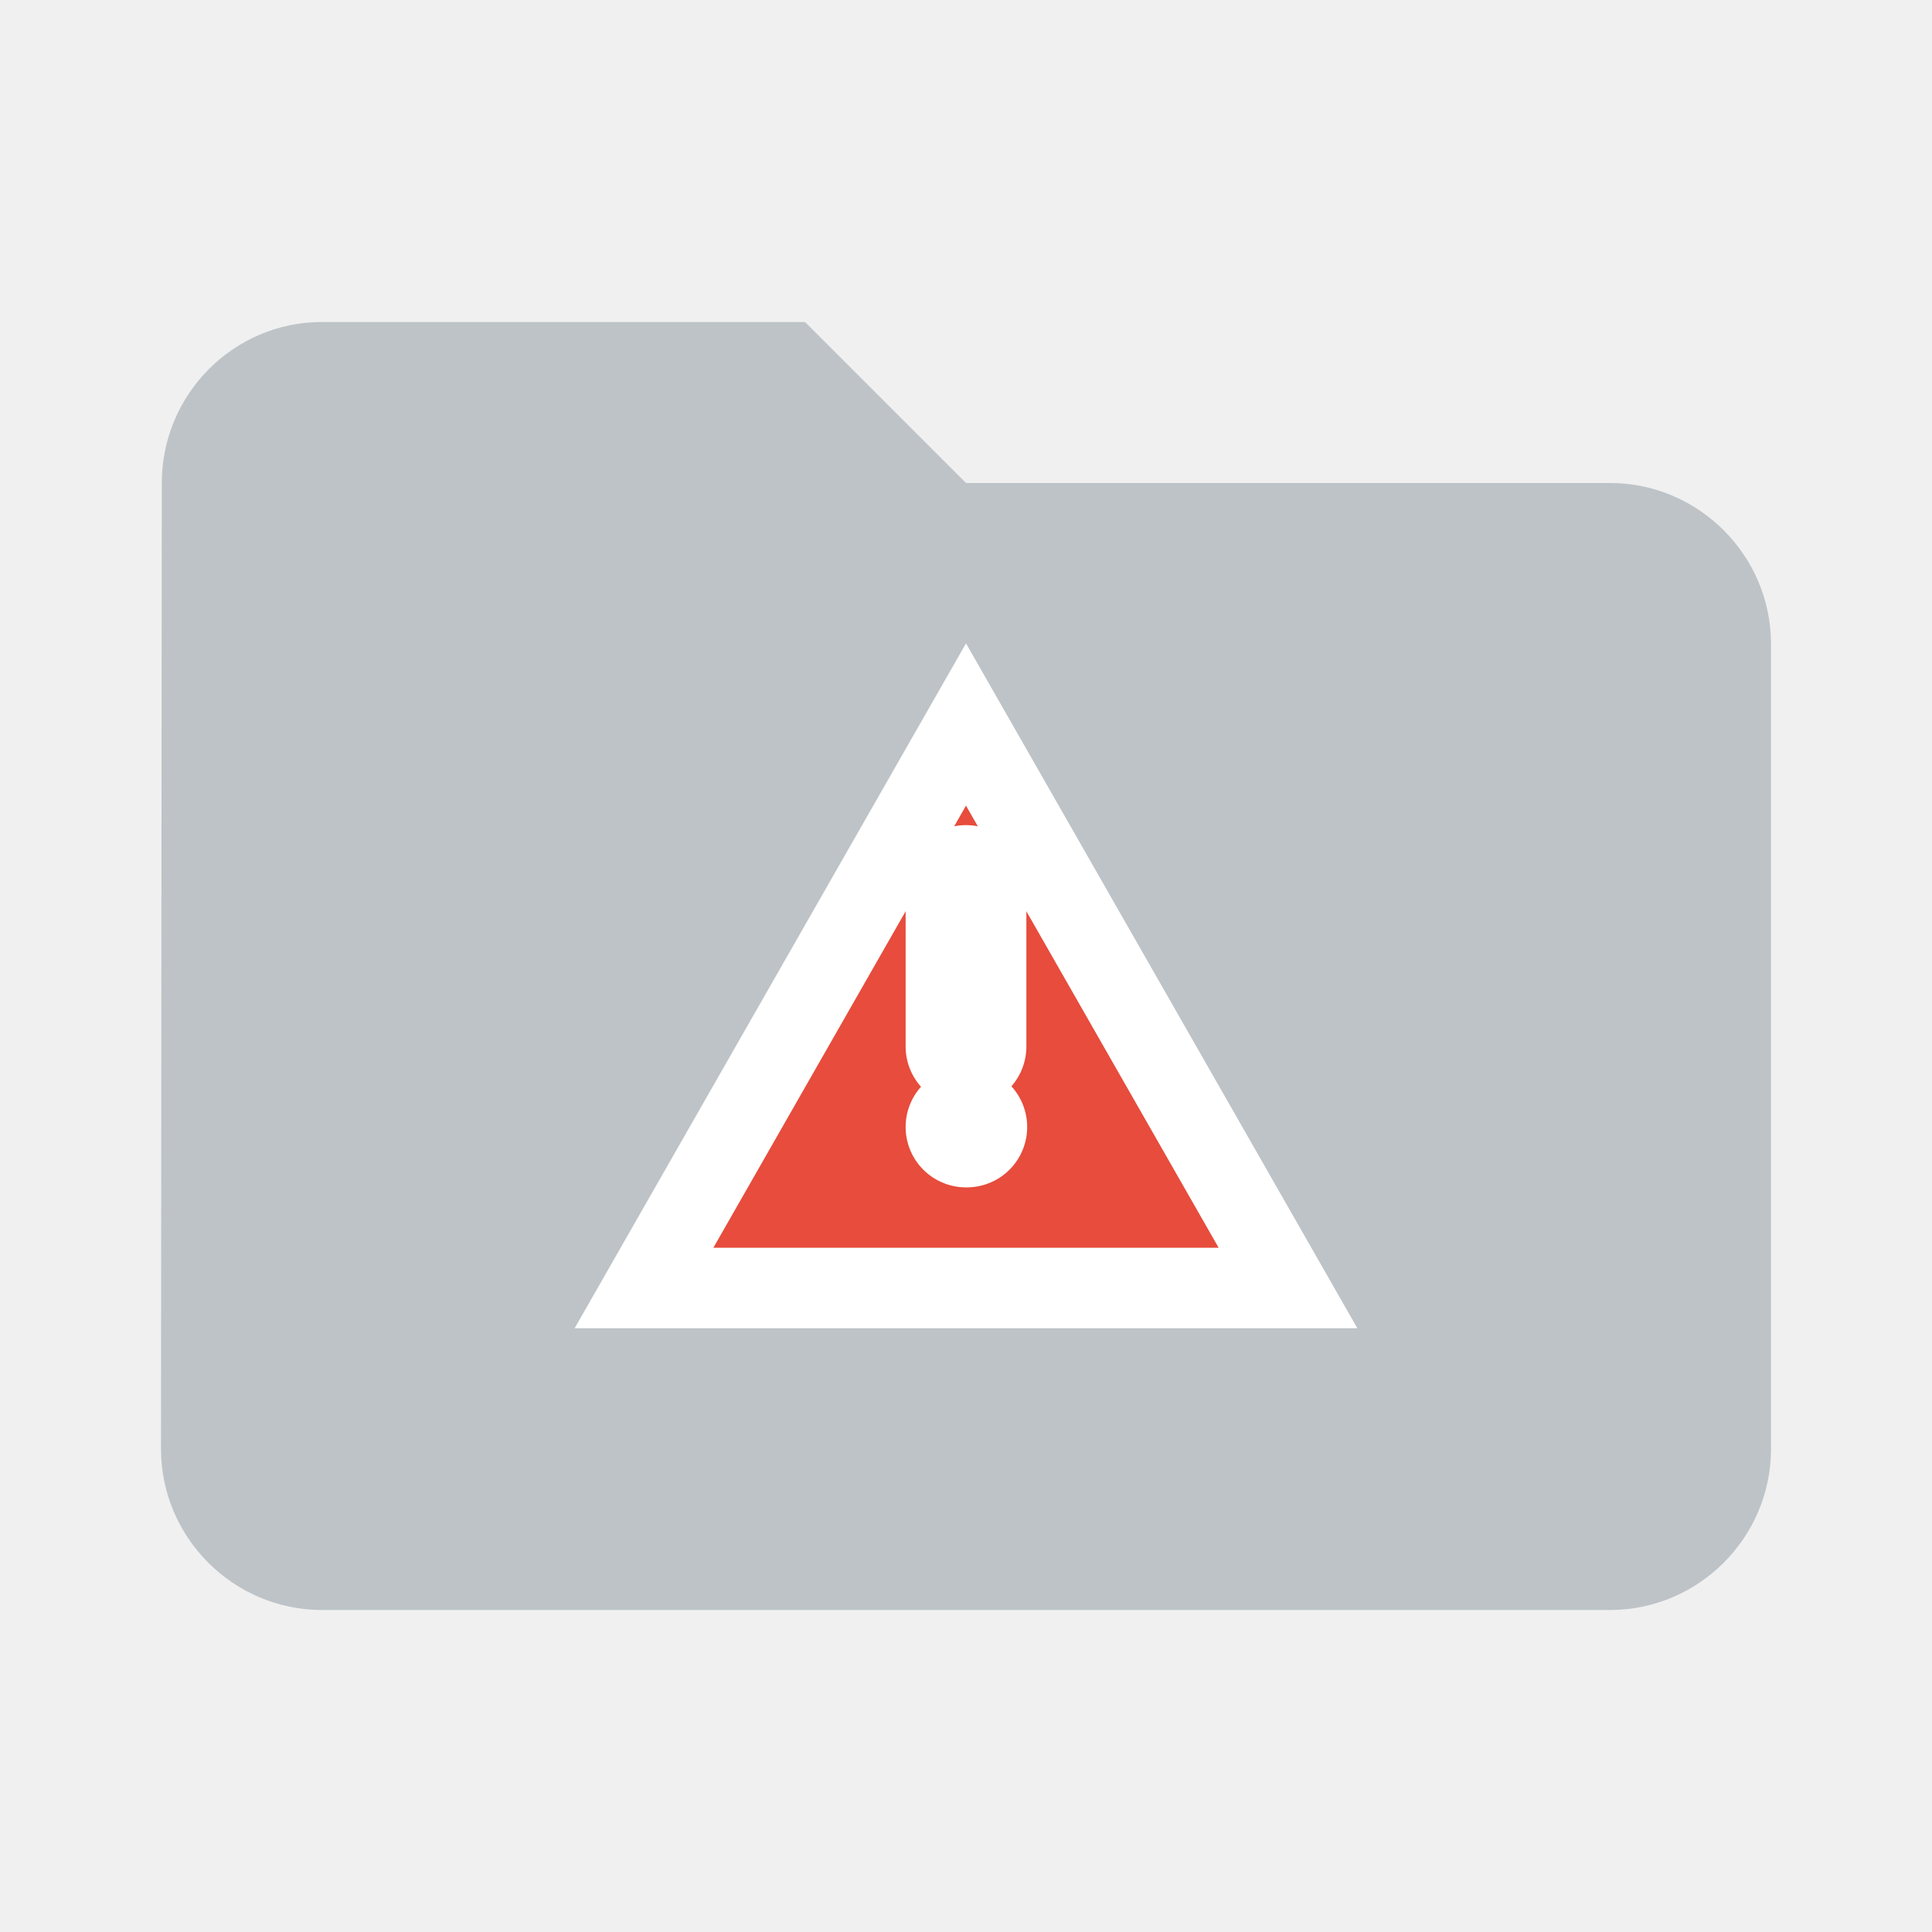
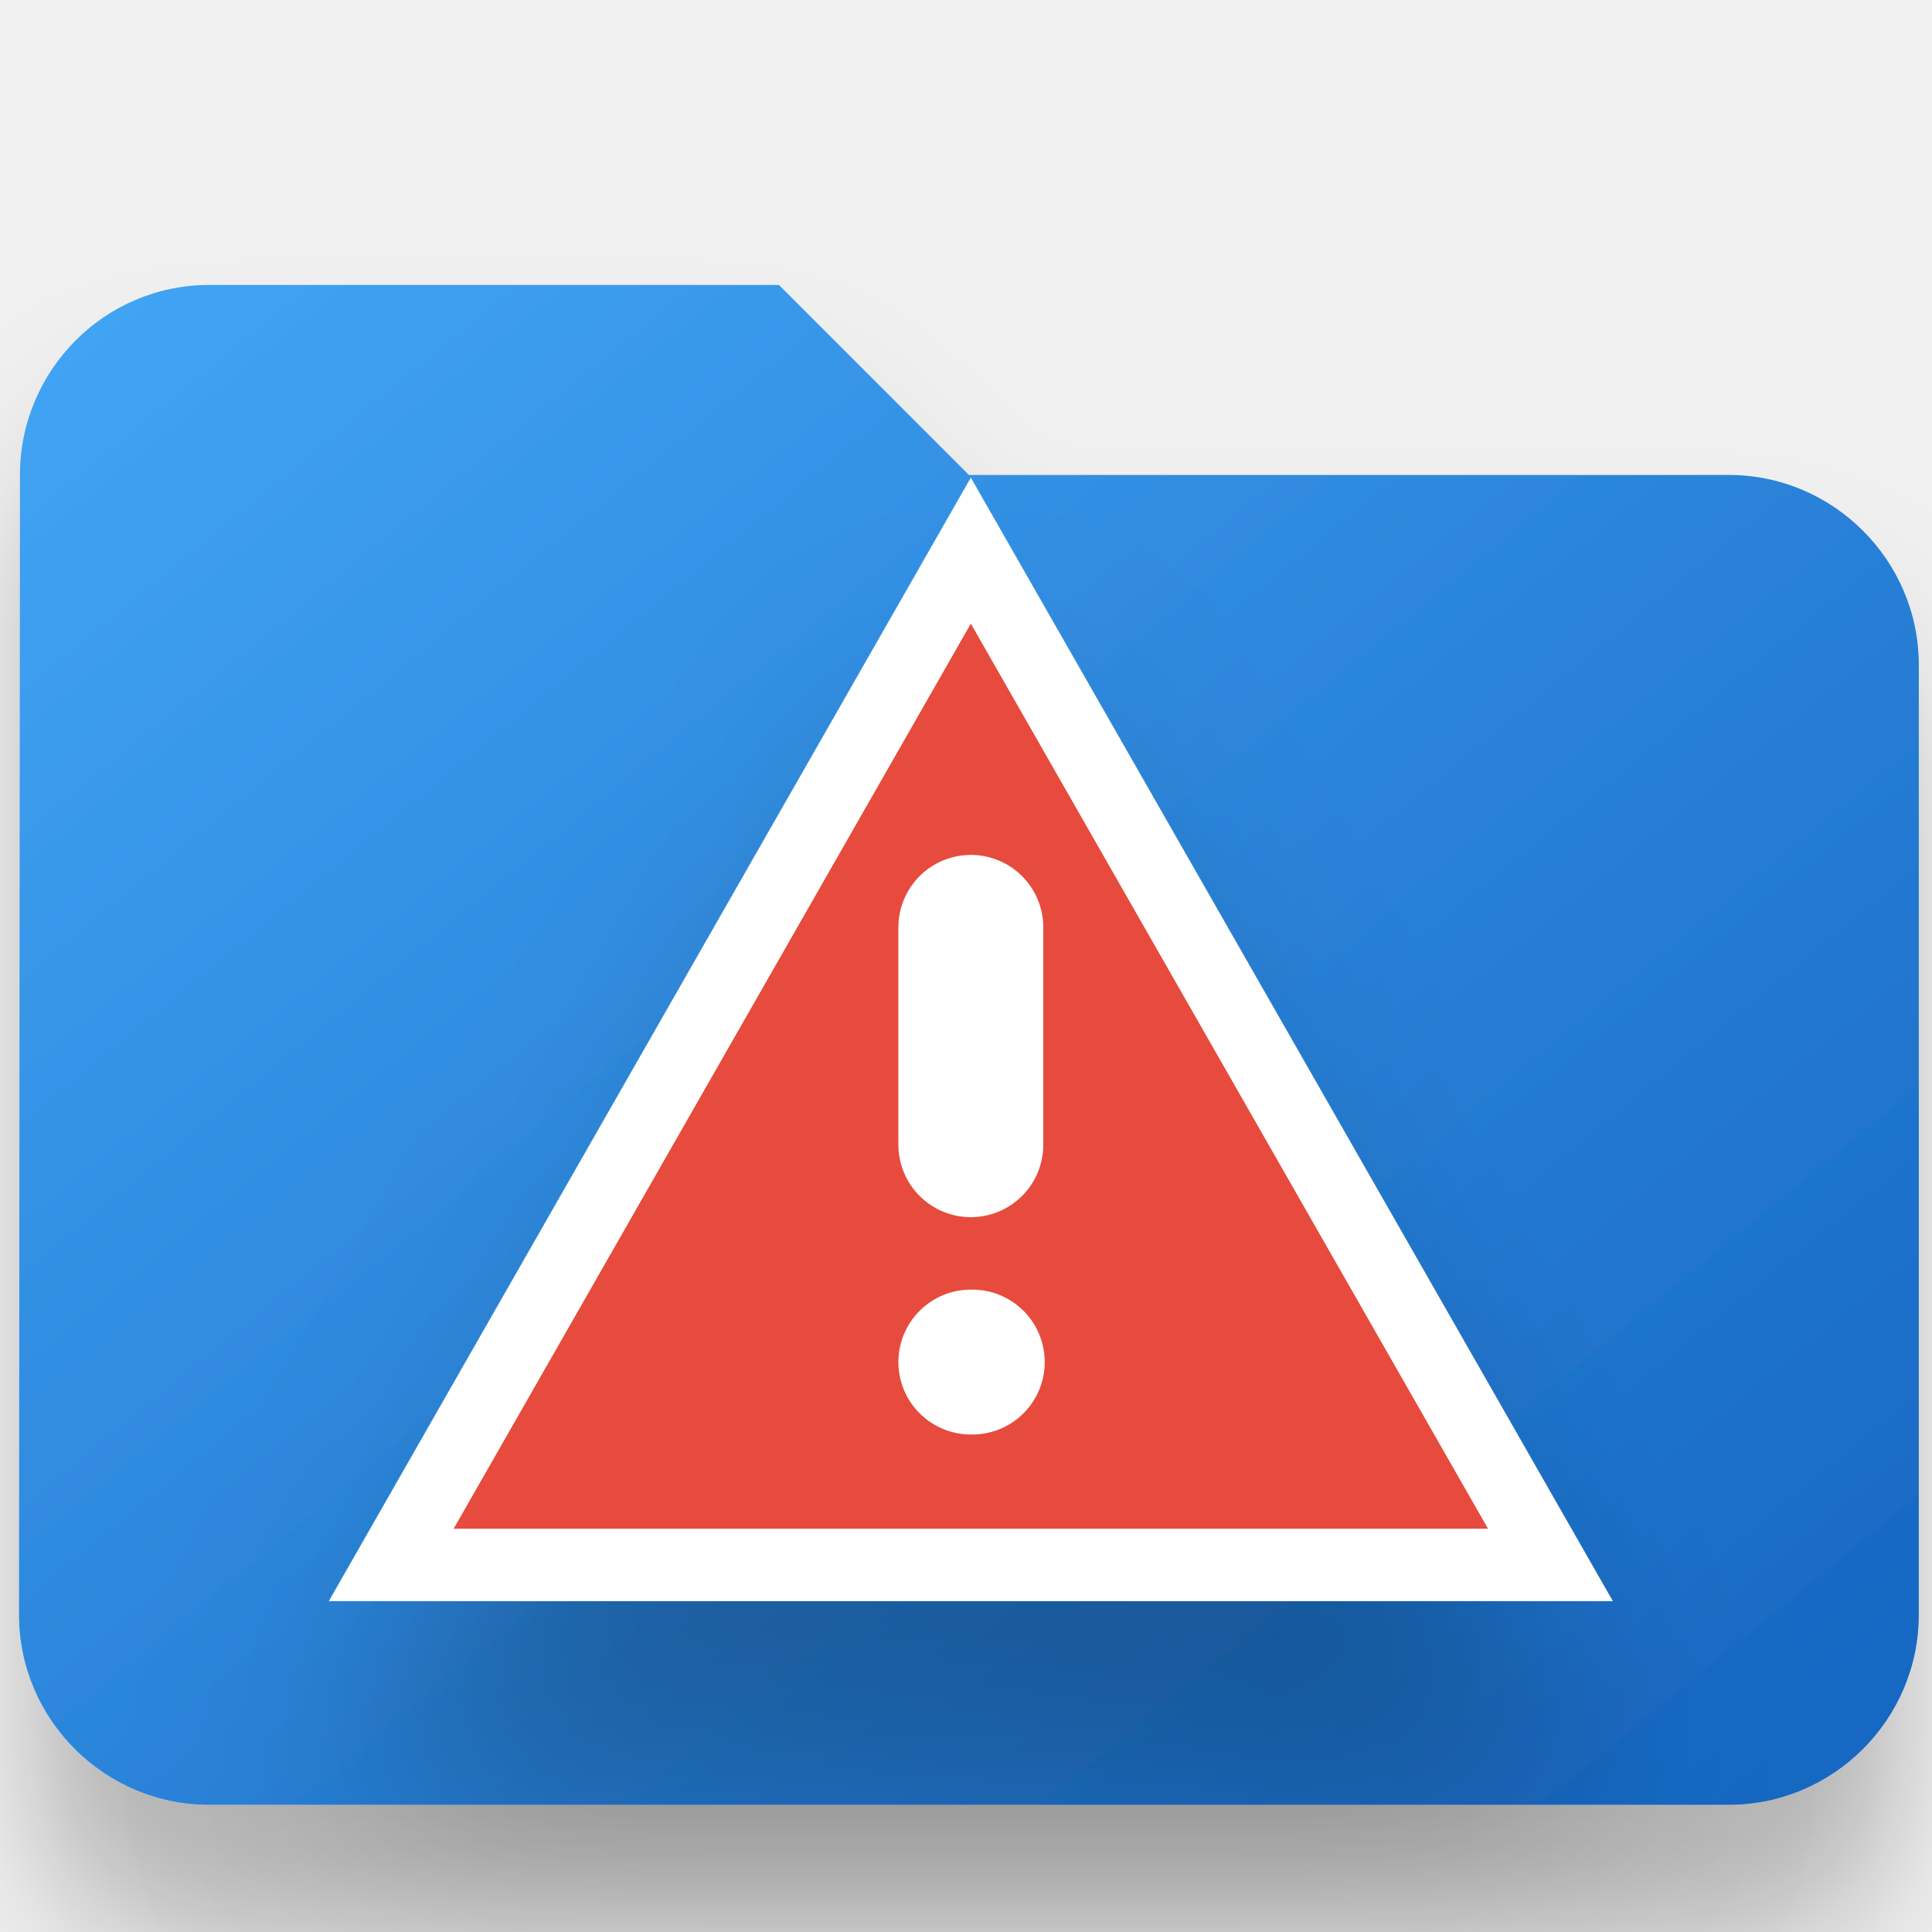
<svg xmlns="http://www.w3.org/2000/svg" viewBox="0 0 24 24">
-   <path d="M10 4H4c-1.1 0-1.99.9-1.99 2L2 18c0 1.1.9 2 2 2h16c1.1 0 2-.9 2-2V8c0-1.1-.9-2-2-2h-8l-2-2z" fill="#BDC3C7" />
-   <path d="M12 9l-4 7h8l-4-7z" fill="#E74C3C" stroke="#FFFFFF" stroke-width="1" />
-   <path d="M12 11v2m0 1h.01" stroke="#FFFFFF" stroke-width="1.5" stroke-linecap="round" />
+   <defs>
+     <linearGradient id="folderGrad" x1="0%" y1="0%" x2="100%" y2="100%">
+       <stop offset="0%" stop-color="#42A5F5" />
+       <stop offset="100%" stop-color="#1565C0" />
+     </linearGradient>
+     <filter id="dropShadow" x="-50%" y="-50%" width="200%" height="200%">
+       <feDropShadow dx="0" dy="1.5" stdDeviation="0.8" flood-color="#000000" flood-opacity="0.25" />
+     </filter>
+   </defs>
+   <g transform="scale(1.18) translate(-1.8, -1)">
+     <path d="M10 4H4c-1.1 0-1.99.9-1.99 2L2 18c0 1.1.9 2 2 2h16c1.1 0 2-.9 2-2V8c0-1.1-.9-2-2-2h-8l-2-2z" fill="url(#folderGrad)" filter="url(#dropShadow)" />
+   </g>
+   <g transform="scale(1.8) translate(-5.3, -5.2)" filter="URL(#dropShadow)">
+     <path d="M12 9l-4 7h8l-4-7z" fill="#E74C3C" stroke="#FFFFFF" stroke-width="0.5" />
+     <path d="M12 11.6v1.5m0 1.5h.01" stroke="#FFFFFF" stroke-width="1" stroke-linecap="round" />
+   </g>
</svg>
